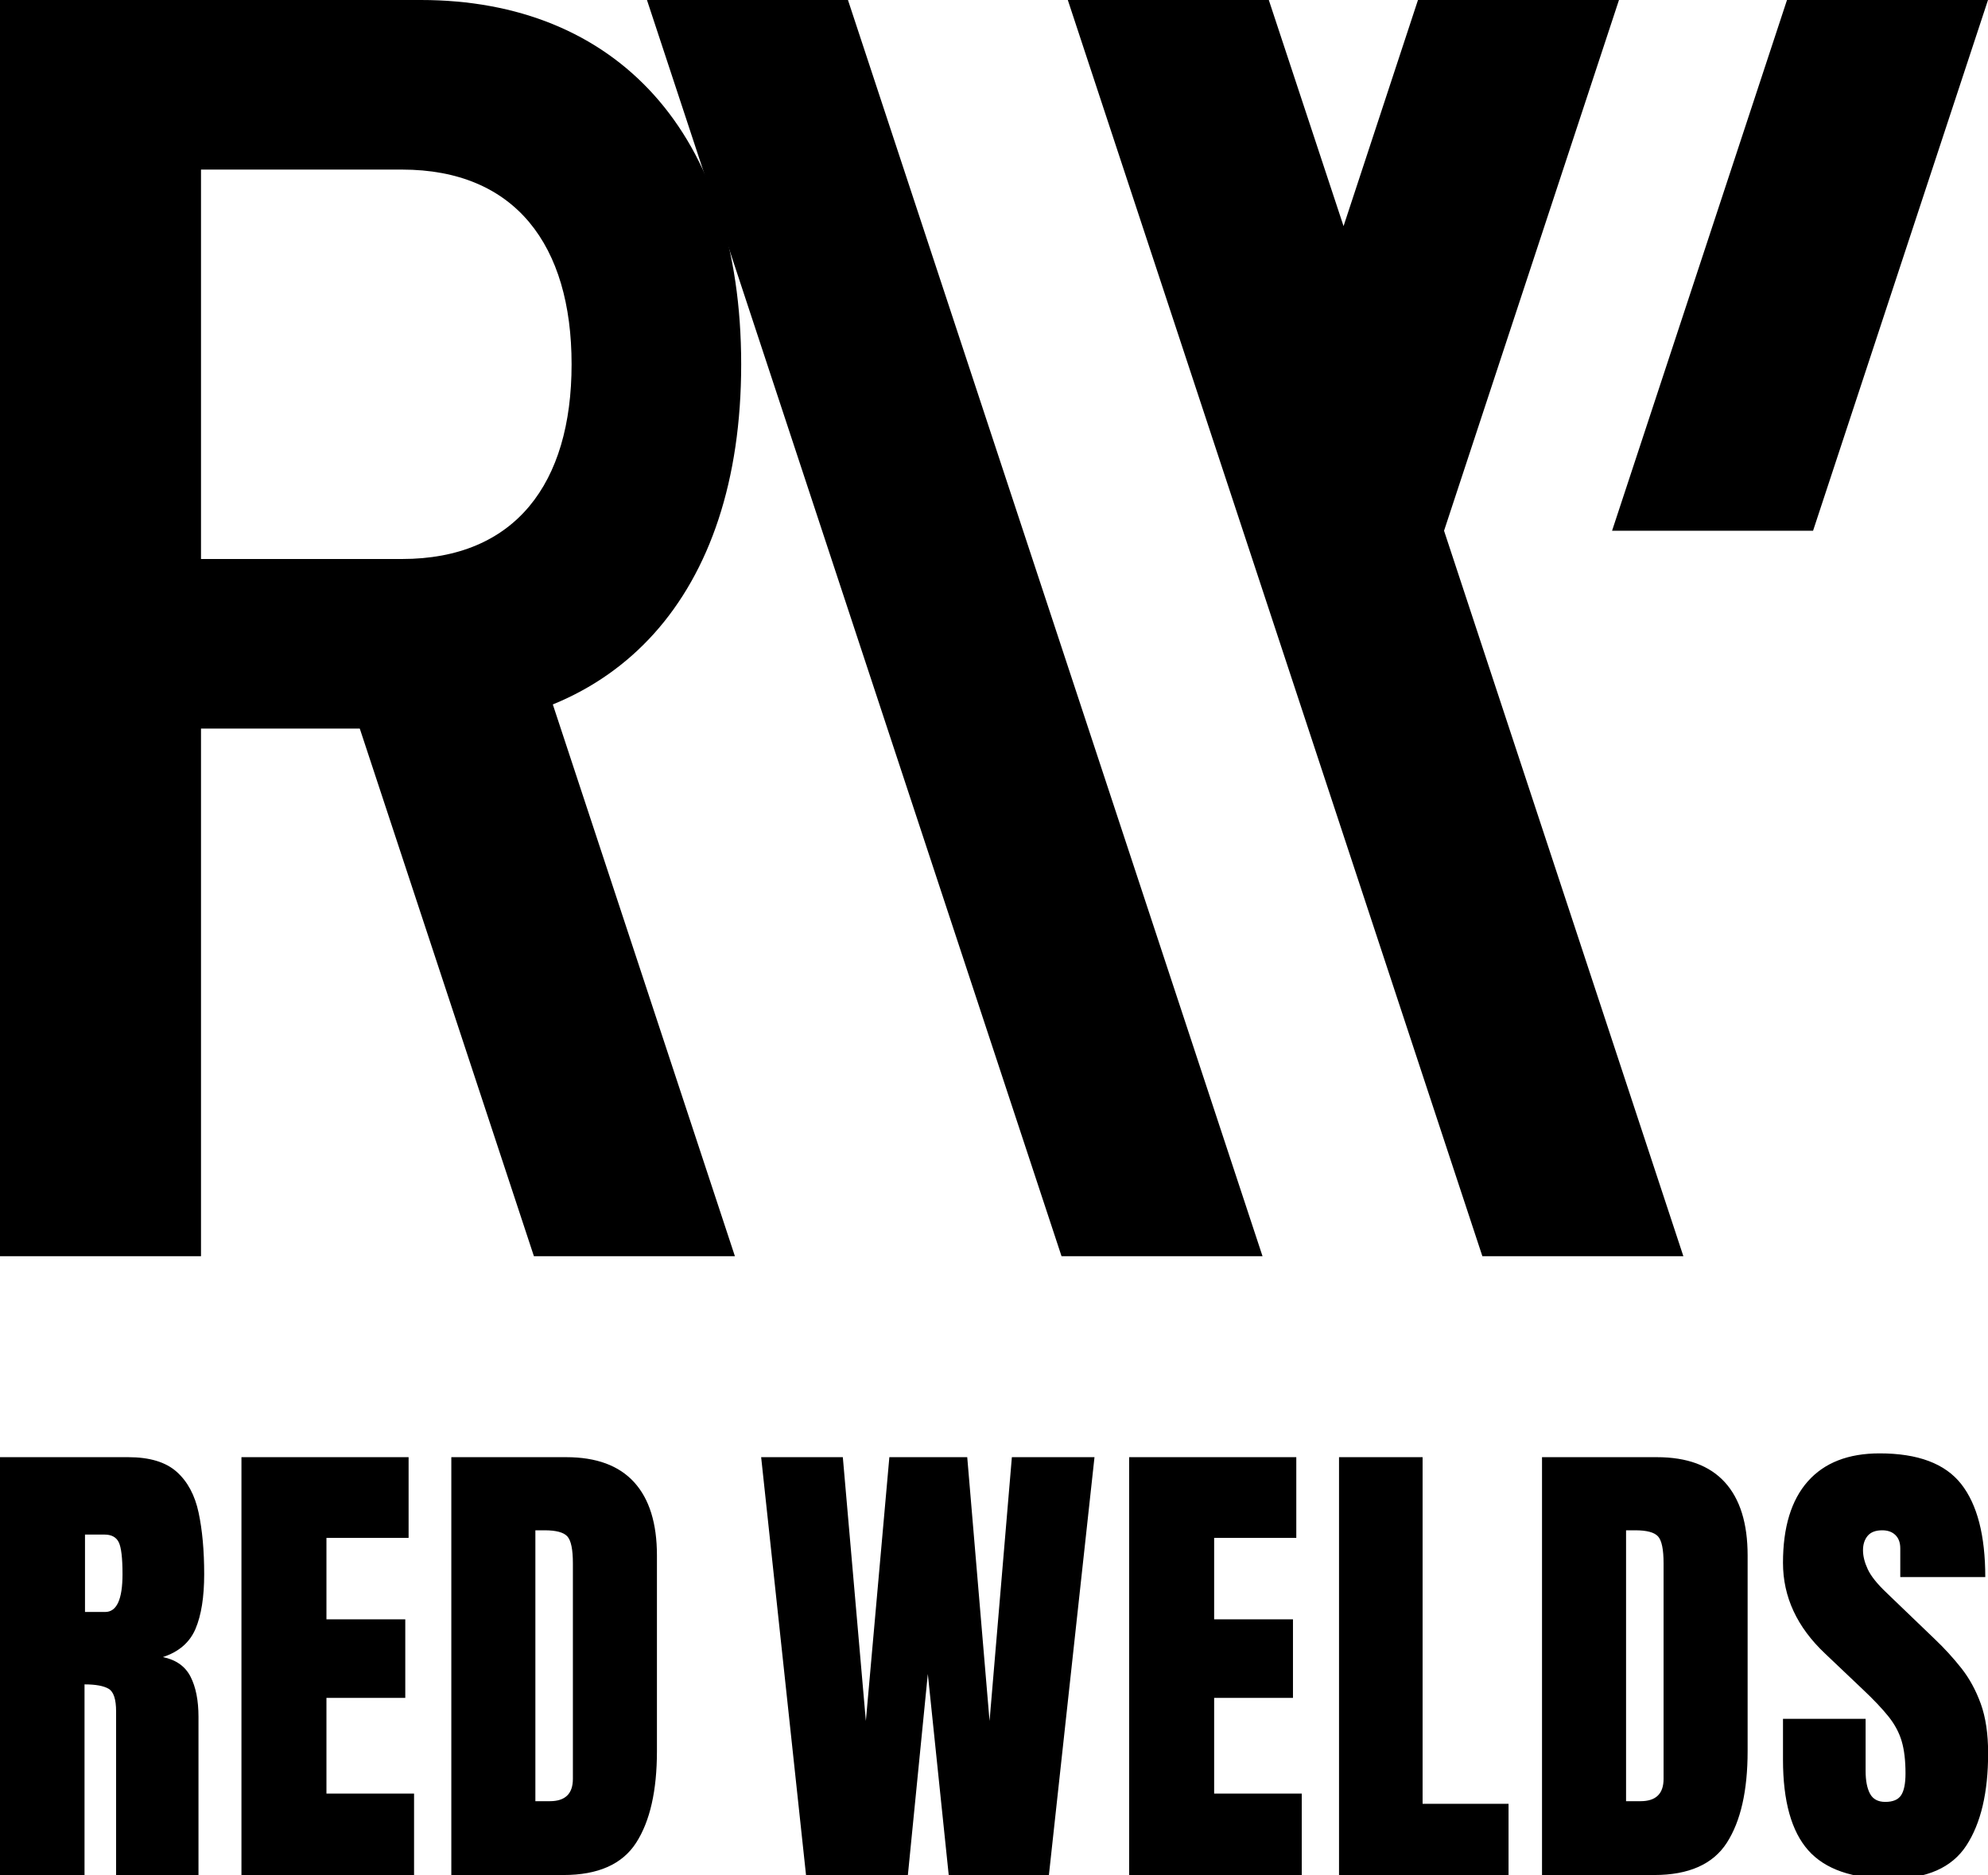
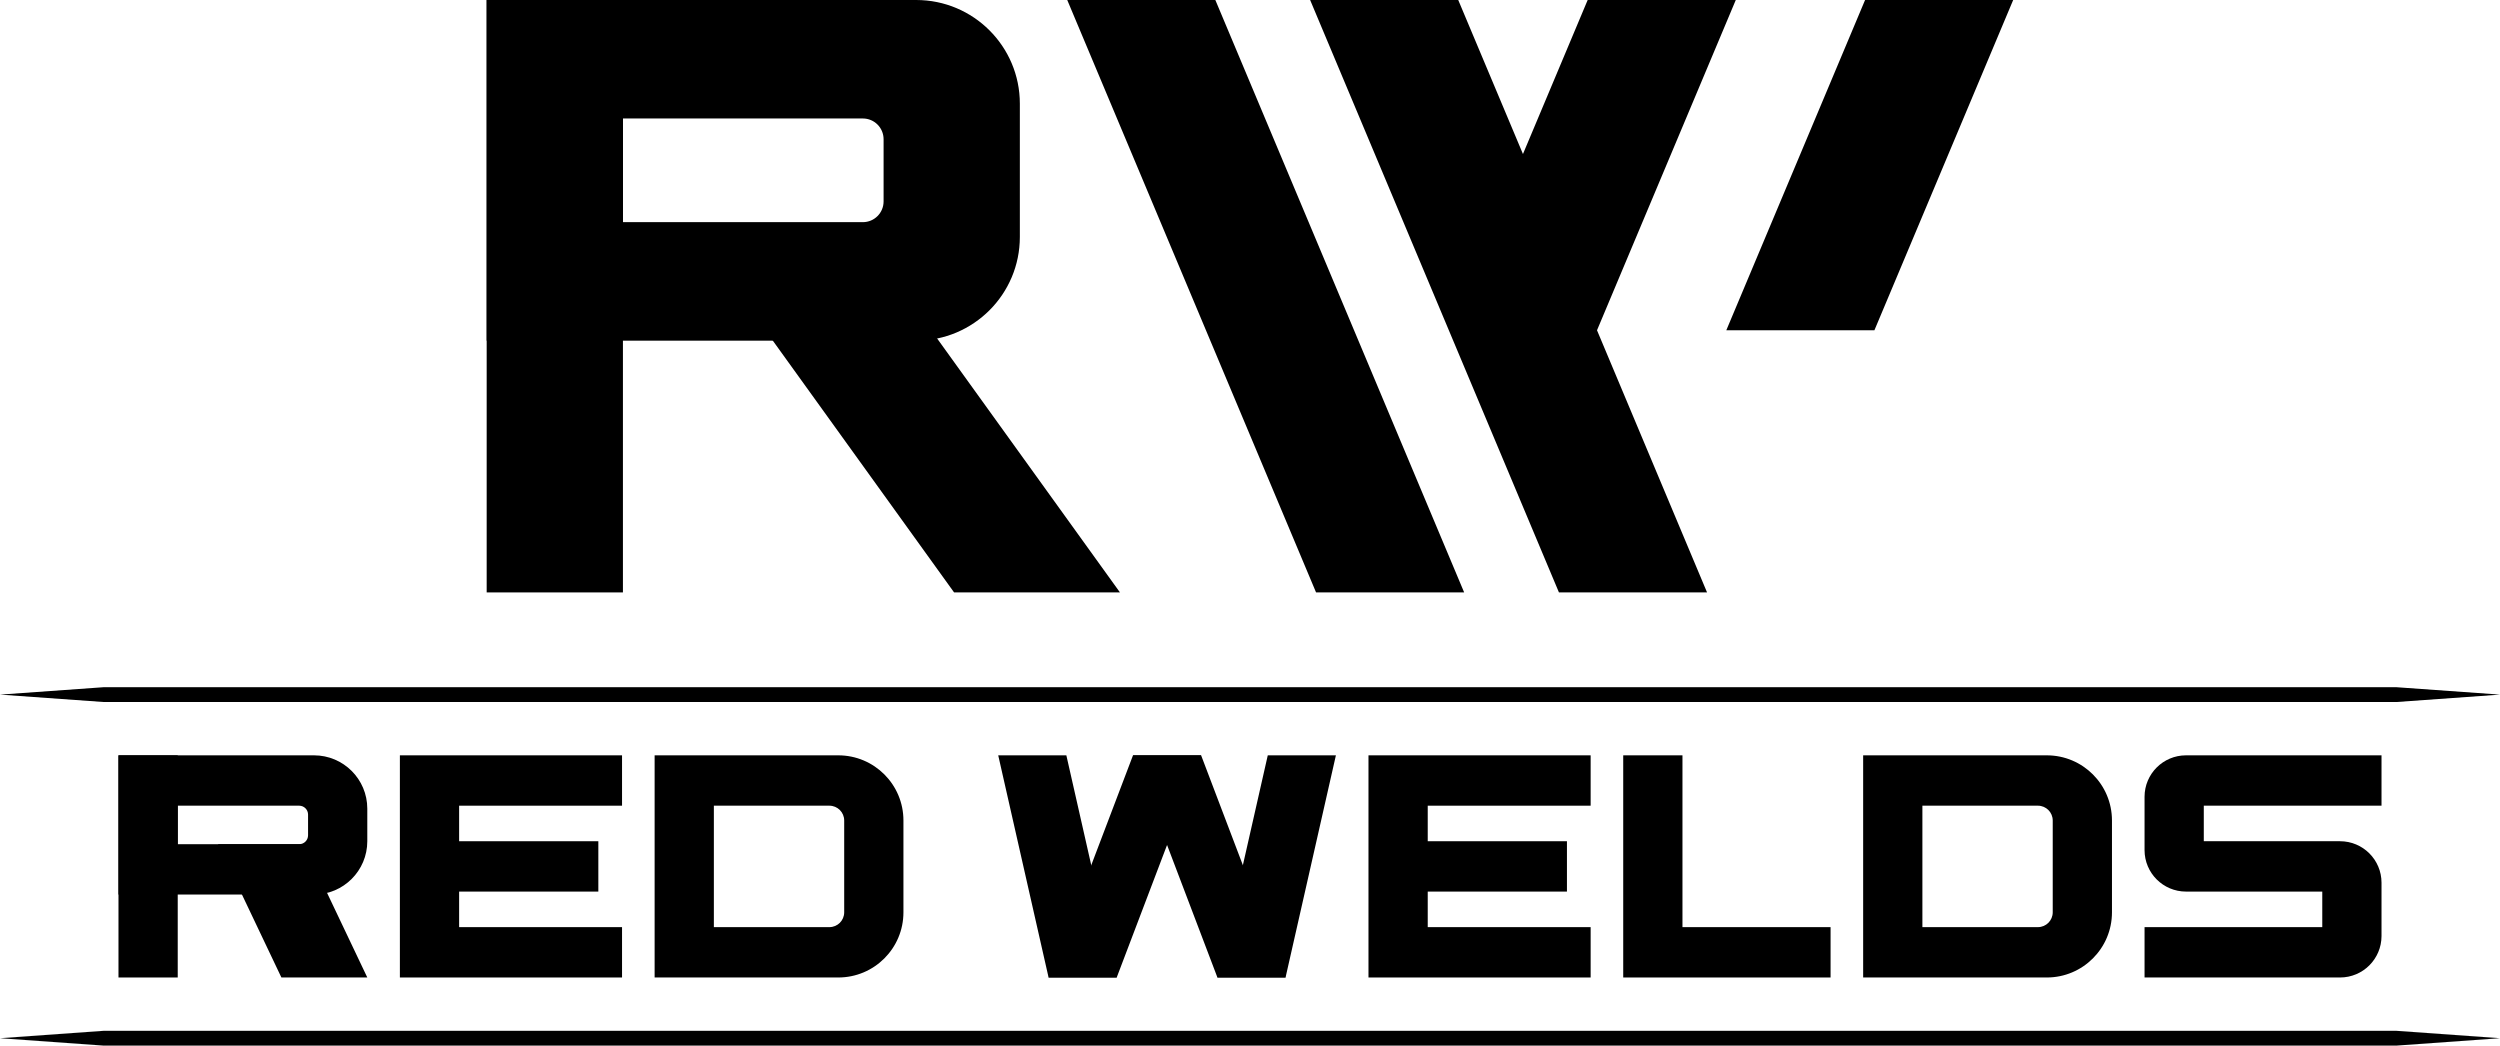
- <svg xmlns="http://www.w3.org/2000/svg" viewBox="0 0 633 597" role="img" aria-label="Red Welds">
-   <g transform="translate(0,0)">
-     <path fill="#000000" fill-rule="evenodd" d="M0,0 H134 C196,0 236,42 236,116 C236,190 196,232 134,232 H64 V400 H0 Z M64,54 H128 C164,54 182,78 182,116 C182,154 164,178 128,178 H64 Z" />
-     <path fill="#000000" d="M104,200 H168 L234.0,400 H170.0 Z" />
-     <path fill="#000000" d="M206,0 H270 L402.0,400 H338.0 Z" />
-     <path fill="#000000" d="M340,0 H404 L427.8,72 L451.5,0 H515.5 L459.8,169.0 L536.0,400 H472.0 Z" />
-     <path fill="#000000" d="M569.0,0 H633.0 L577.3,169.0 H513.3 Z" />
-     <path fill="#000000" transform="translate(0,464)" d="M0.0 133.054V0.0H40.823Q51.029 0.0 56.245 4.649Q61.462 9.299 63.238 17.652Q65.015 26.006 65.015 37.27Q65.015 48.156 62.256 54.658Q59.496 61.159 51.861 63.654Q58.135 64.939 60.668 69.891Q63.201 74.843 63.201 82.705V133.054H36.968V80.966Q36.968 75.145 34.586 73.747Q32.205 72.348 26.913 72.348V133.054ZM27.064 49.29H33.49Q39.009 49.29 39.009 37.27Q39.009 29.484 37.799 27.064Q36.59 24.645 33.263 24.645H27.064ZM76.881 133.054V0.0H130.102V25.704H103.945V51.634H129.044V76.657H103.945V107.123H131.841V133.054ZM143.707 133.054V0.0H180.297Q194.661 0.0 201.918 7.976Q209.176 15.951 209.176 31.298V93.591Q209.176 112.491 202.561 122.772Q195.946 133.054 179.39 133.054ZM170.469 109.543H175.081Q182.414 109.543 182.414 102.436V33.793Q182.414 27.14 180.637 25.212Q178.861 23.284 173.418 23.284H170.469ZM256.646 133.054 242.358 0.0H268.364L275.697 83.99L283.181 0.0H307.977L315.084 83.99L322.19 0.0H348.498L333.983 133.054H302.081L295.428 69.022L289.078 133.054ZM359.533 133.054V0.0H412.754V25.704H386.597V51.634H411.696V76.657H386.597V107.123H414.493V133.054ZM426.359 133.054V0.0H452.97V110.374H480.337V133.054ZM490.993 133.054V0.0H527.583Q541.946 0.0 549.204 7.976Q556.461 15.951 556.461 31.298V93.591Q556.461 112.491 549.847 122.772Q543.232 133.054 526.676 133.054ZM517.755 109.543H522.366Q529.699 109.543 529.699 102.436V33.793Q529.699 27.14 527.923 25.212Q526.146 23.284 520.703 23.284H517.755ZM602.044 134.263Q583.825 134.263 575.774 125.192Q567.723 116.12 567.723 96.313V83.31H594.031V99.942Q594.031 104.553 595.43 107.161Q596.828 109.769 600.306 109.769Q603.934 109.769 605.333 107.653Q606.732 105.536 606.732 100.698Q606.732 94.574 605.522 90.454Q604.312 86.334 601.326 82.592Q598.34 78.85 593.048 73.86L581.104 62.52Q567.723 49.895 567.723 33.641Q567.723 16.632 575.623 7.711Q583.523 -1.21 598.491 -1.21Q616.786 -1.21 624.46 8.543Q632.133 18.295 632.133 38.177H605.068V29.03Q605.068 26.308 603.519 24.796Q601.969 23.284 599.323 23.284Q596.148 23.284 594.674 25.061Q593.199 26.838 593.199 29.635Q593.199 32.432 594.711 35.683Q596.223 38.933 600.684 43.167L616.03 57.909Q620.642 62.293 624.497 67.17Q628.353 72.046 630.696 78.509Q633.04 84.973 633.04 94.272Q633.04 113.02 626.123 123.642Q619.205 134.263 602.044 134.263Z" />
+ <svg xmlns="http://www.w3.org/2000/svg" viewBox="0 0 1688 706" role="img" aria-label="Red Welds">
+   <g transform="translate(328.6,0) scale(1)">
+     <path fill="#000000" fill-rule="evenodd" d="M0,0 H290 A70,70 0 0 1 360,70 V160 A70,70 0 0 1 290,230 H0 Z M92,80 H254 A14,14 0 0 1 268,94 V136 A14,14 0 0 1 254,150 H92 Z" />
+     <path fill="#000000" d="M0,0 L92,0 L92,400 L0,400 Z" />
+     <path fill="#000000" d="M150,170 L262,170 L427.6,400 L315.6,400 Z" />
+     <path fill="#000000" d="M392,0 L492,0 L660,400 L560,400 Z" />
+     <path fill="#000000" d="M556,0 L656,0 L699.7,104 L743.4,0 L843.4,0 L749.7,223 L824,400 L724,400 Z" />
+     <path fill="#000000" d="M930.7,0 L1030.7,0 L937,223 L837,223 Z" />
  </g>
+   <path fill="#000000" d="M0,469 L70,464 L1618,464 L1688,469 L1618,474 L70,474 Z" />
+   <path fill="#000000" fill-rule="evenodd" transform="translate(80,510)" d="M0,0 H132 A36,36 0 0 1 168,36 V58 A36,36 0 0 1 132,94 H0 Z M40,34 H122 A6,6 0 0 1 128,40 V54 A6,6 0 0 1 122,60 H40 Z" />
+   <path fill="#000000" fill-rule="evenodd" transform="translate(80,510)" d="M0,0 L40,0 L40,150 L0,150 Z" />
+   <path fill="#000000" fill-rule="evenodd" transform="translate(80,510)" d="M67.2,60 L125.2,60 L168,150 L110,150 Z" />
+   <path fill="#000000" fill-rule="evenodd" transform="translate(270,510)" d="M0,0 L150,0 L150,34 L40,34 L40,58 L134,58 L134,92 L40,92 L40,116 L150,116 L150,150 L0,150 Z" />
+   <path fill="#000000" fill-rule="evenodd" transform="translate(442,510)" d="M0,0 H124 A44,44 0 0 1 168,44 V106 A44,44 0 0 1 124,150 H0 Z M40,34 H118 A10,10 0 0 1 128,44 V106 A10,10 0 0 1 118,116 H40 Z" />
+   <path fill="#000000" fill-rule="evenodd" transform="translate(674,510)" d="M0,0 L46,0 L80,150 L34,150 Z" />
+   <path fill="#000000" fill-rule="evenodd" transform="translate(674,510)" d="M91,0 L137,0 L80,150 L34,150 Z" />
+   <path fill="#000000" fill-rule="evenodd" transform="translate(674,510)" d="M91,0 L137,0 L194,150 L148,150 Z" />
+   <path fill="#000000" fill-rule="evenodd" transform="translate(674,510)" d="M182,0 L228,0 L194,150 L148,150 Z" />
+   <path fill="#000000" fill-rule="evenodd" transform="translate(924,510)" d="M0,0 L150,0 L150,34 L40,34 L40,58 L134,58 L134,92 L40,92 L40,116 L150,116 L150,150 L0,150 Z" />
+   <path fill="#000000" fill-rule="evenodd" transform="translate(1096,510)" d="M0,0 L40,0 L40,116 L140,116 L140,150 L0,150 Z" />
+   <path fill="#000000" fill-rule="evenodd" transform="translate(1258,510)" d="M0,0 H124 A44,44 0 0 1 168,44 V106 A44,44 0 0 1 124,150 H0 Z M40,34 H118 A10,10 0 0 1 128,44 V106 A10,10 0 0 1 118,116 H40 Z" />
+   <path fill="#000000" fill-rule="evenodd" transform="translate(1448,510)" d="M160,0 V34 H40 V58.0 H132 A28,28 0 0 1 160,86.0 V122 A28,28 0 0 1 132,150 H0 V116 H120 V92.0 H28 A28,28 0 0 1 0,64.0 V28 A28,28 0 0 1 28,0 Z" />
+   <path fill="#000000" d="M0,701 L70,696 L1618,696 L1688,701 L1618,706 L70,706 Z" />
</svg>
